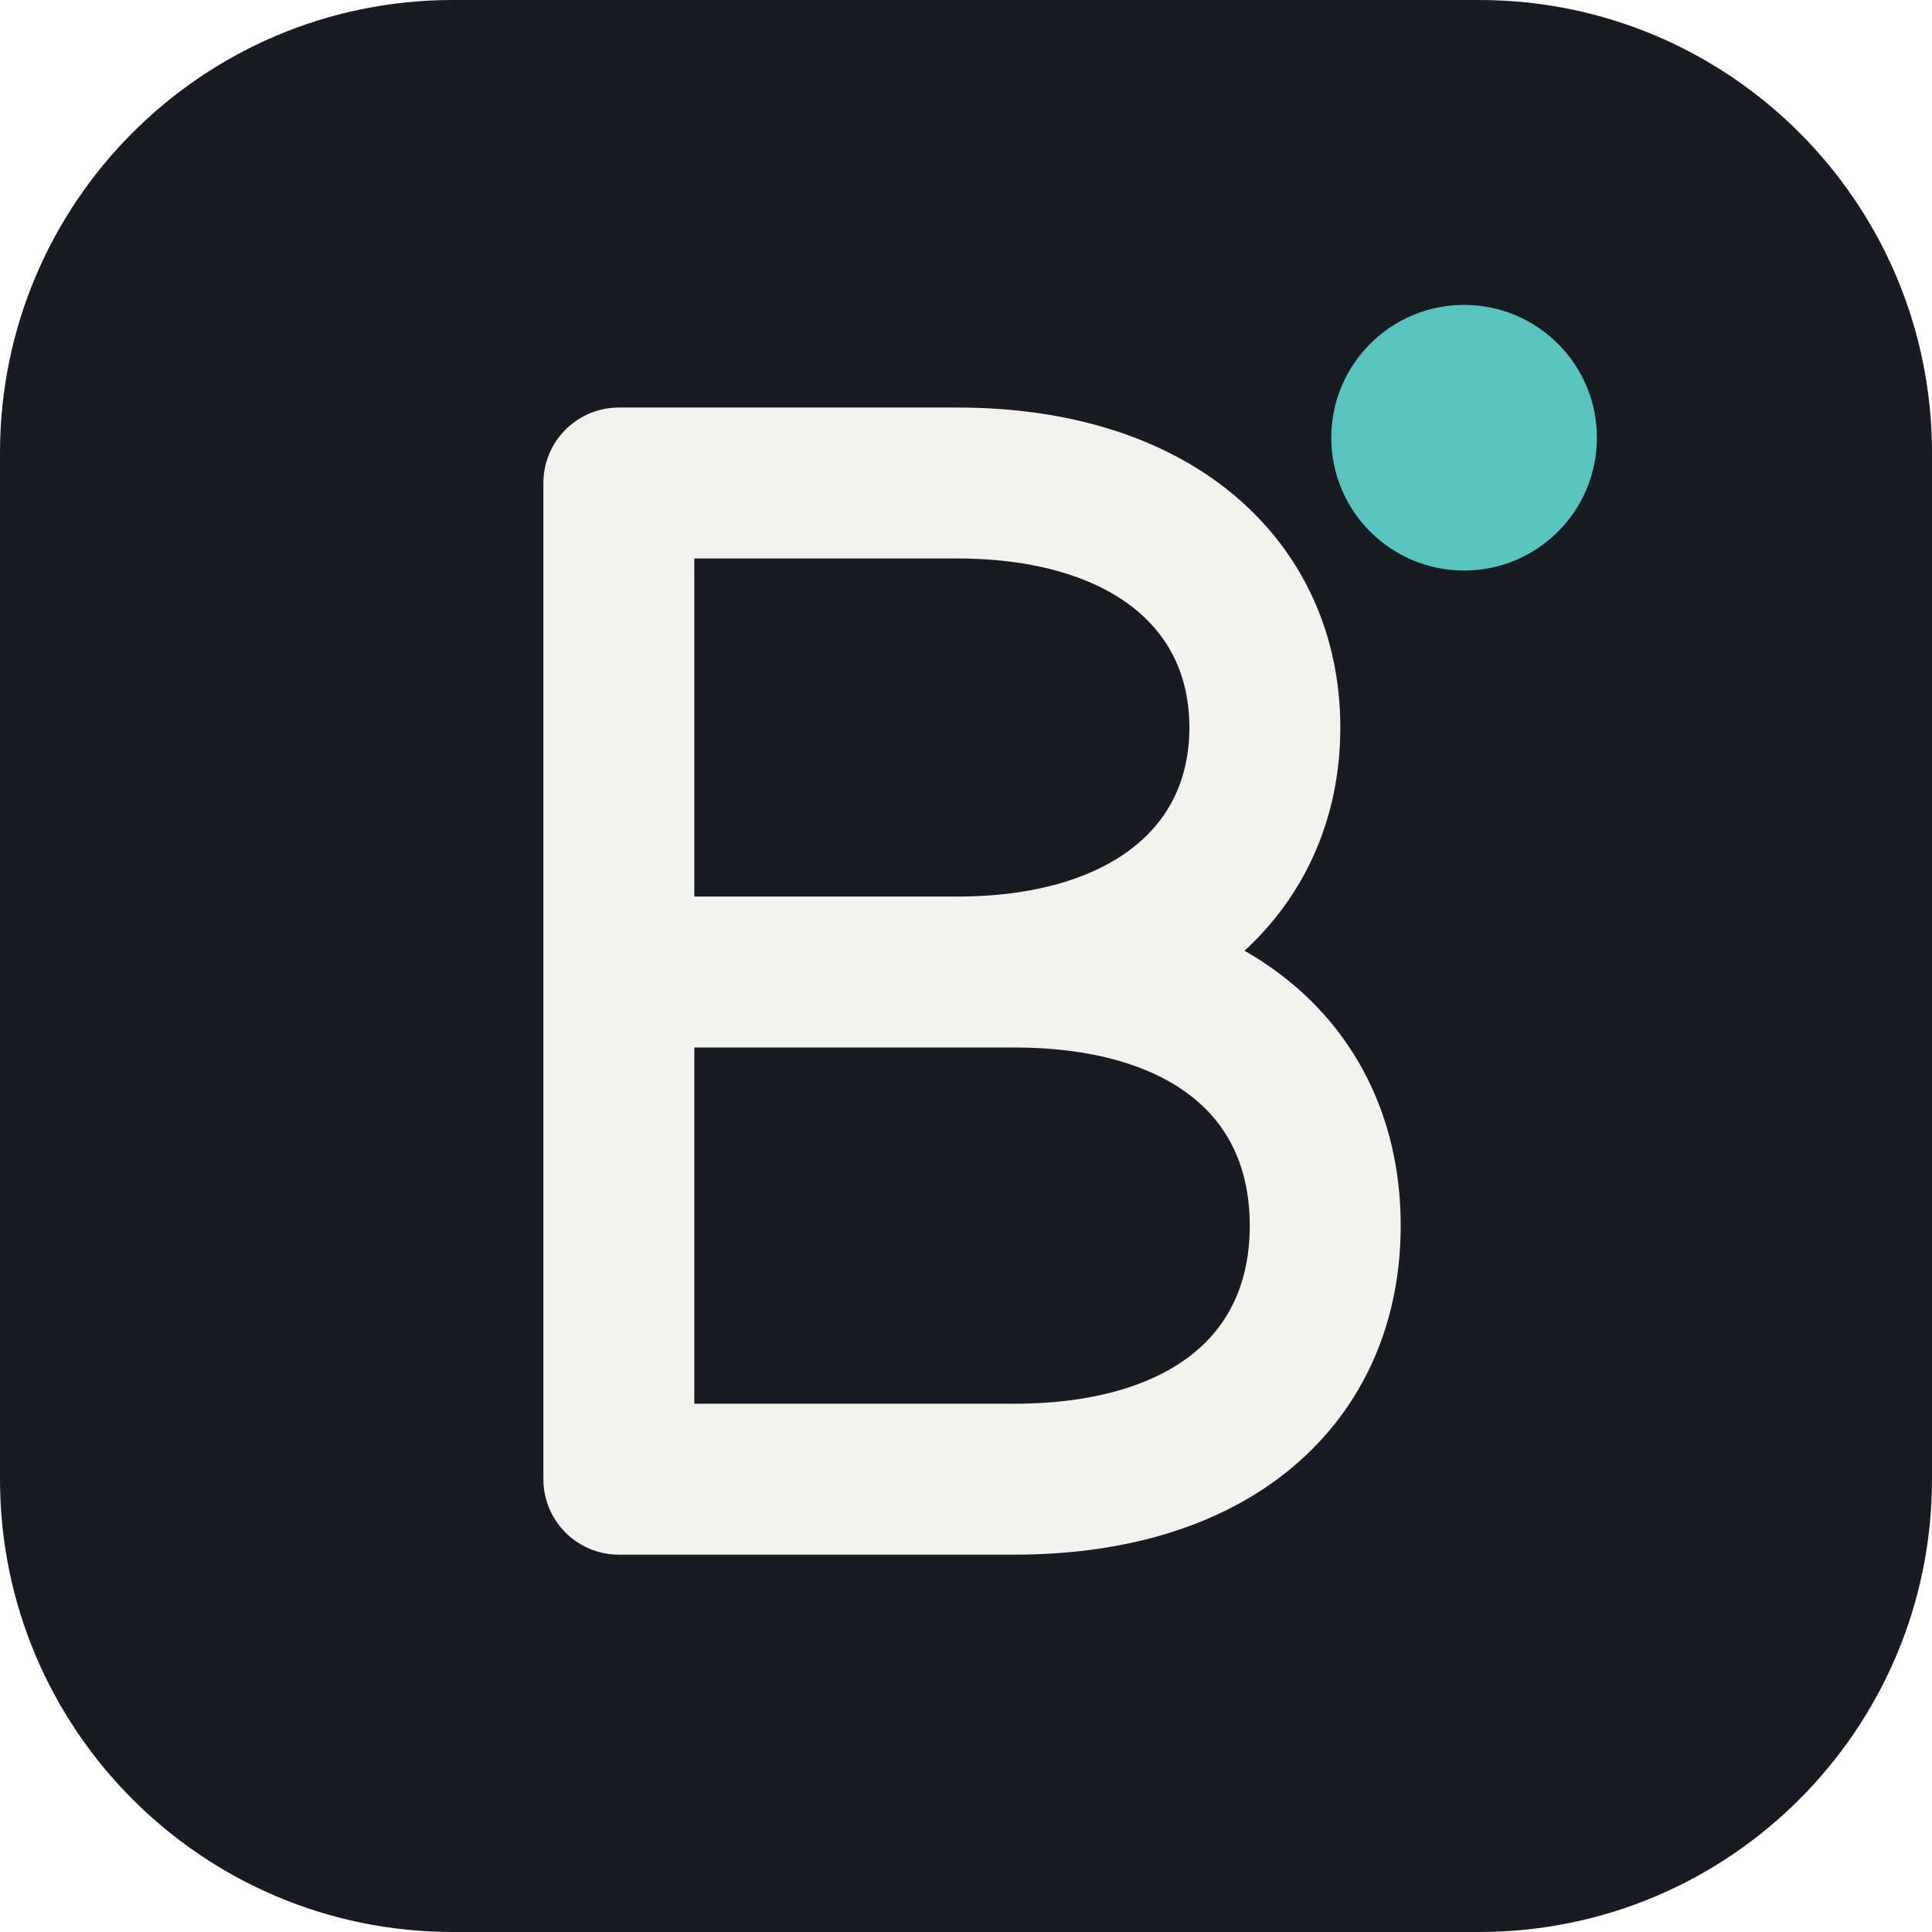
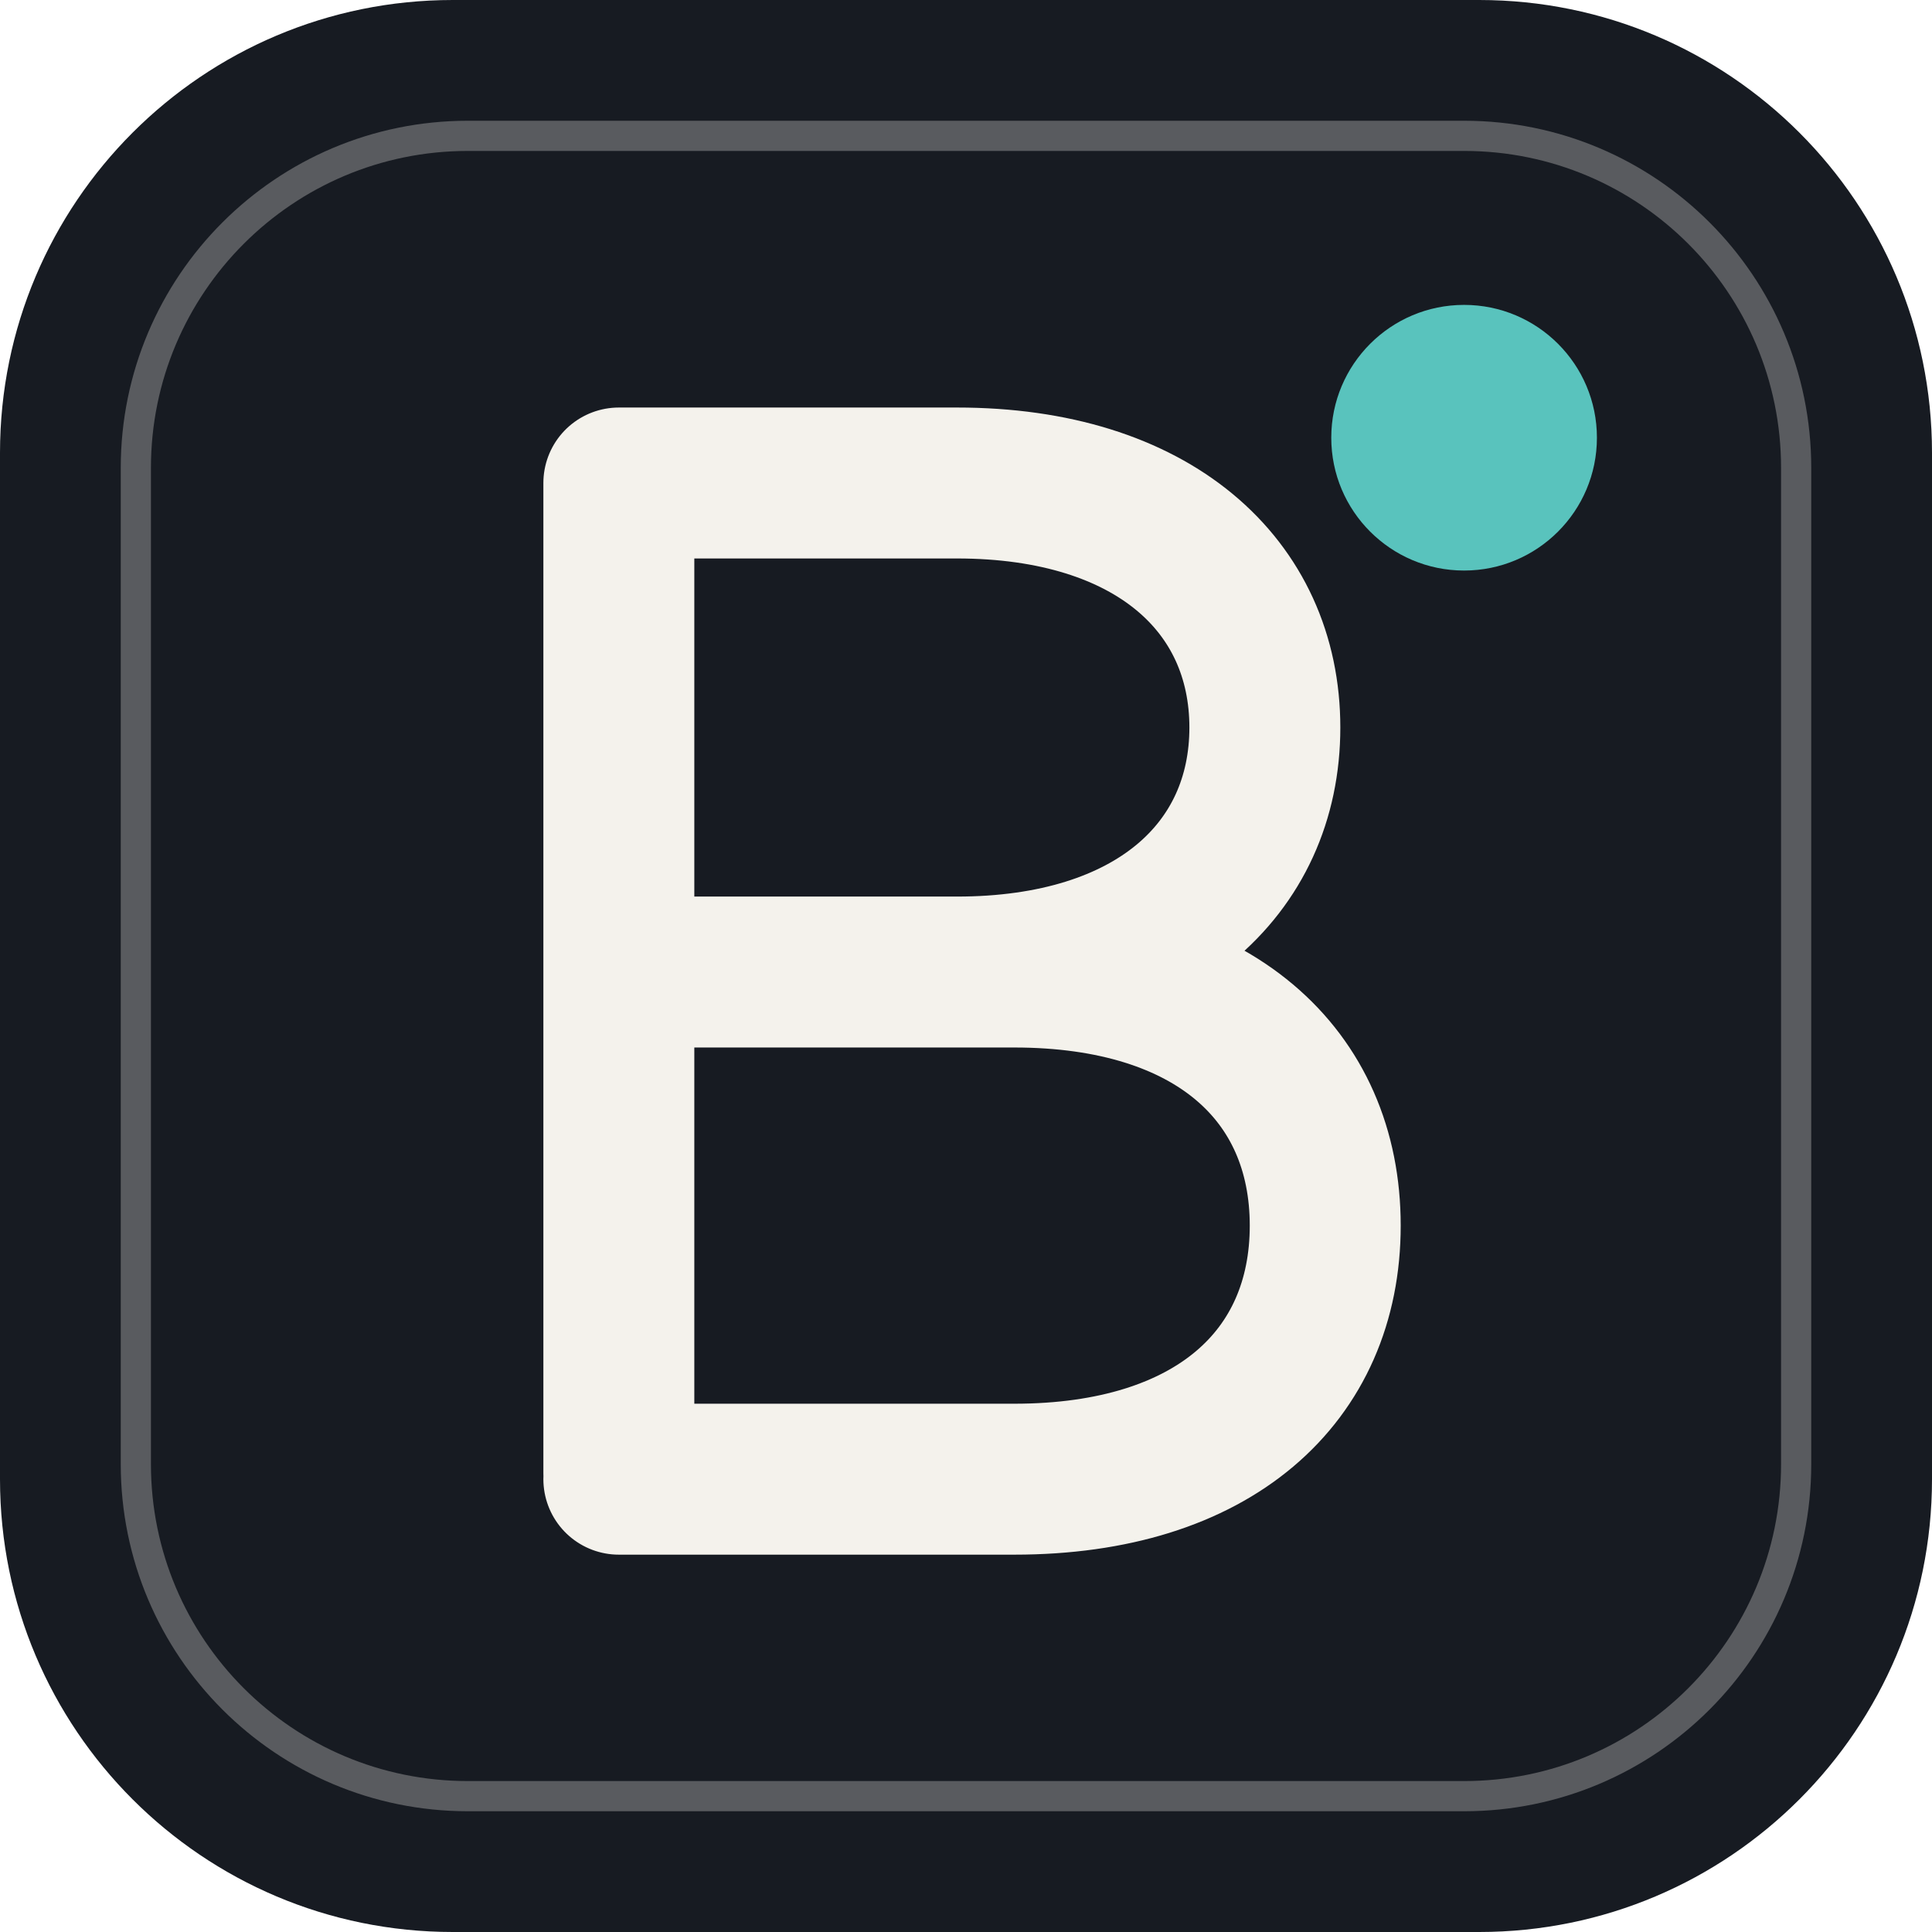
<svg xmlns="http://www.w3.org/2000/svg" viewBox="0 0 64 64" role="img" aria-label="Brian Contreras portfolio">
  <rect width="64" height="64" rx="15" fill="#171B22" />
+   <rect x="4.5" y="4.5" width="55" height="55" rx="11" fill="none" stroke="#F4F2EC" stroke-width="1" stroke-opacity="0.3" />
  <path d="M20.5 16v32.8M20.5 16h11.2c6.5 0 10.2 3.4 10.2 8.1s-3.7 8.1-10.2 8.1H20.5m0 0h13.1c6.6 0 10.3 3.4 10.3 8.4s-3.7 8.4-10.3 8.4H20.5" fill="none" stroke="#F4F2EC" stroke-width="5" stroke-linecap="round" stroke-linejoin="round" />
  <circle cx="48.5" cy="14.5" r="4.4" fill="#59C3BD" />
</svg>
